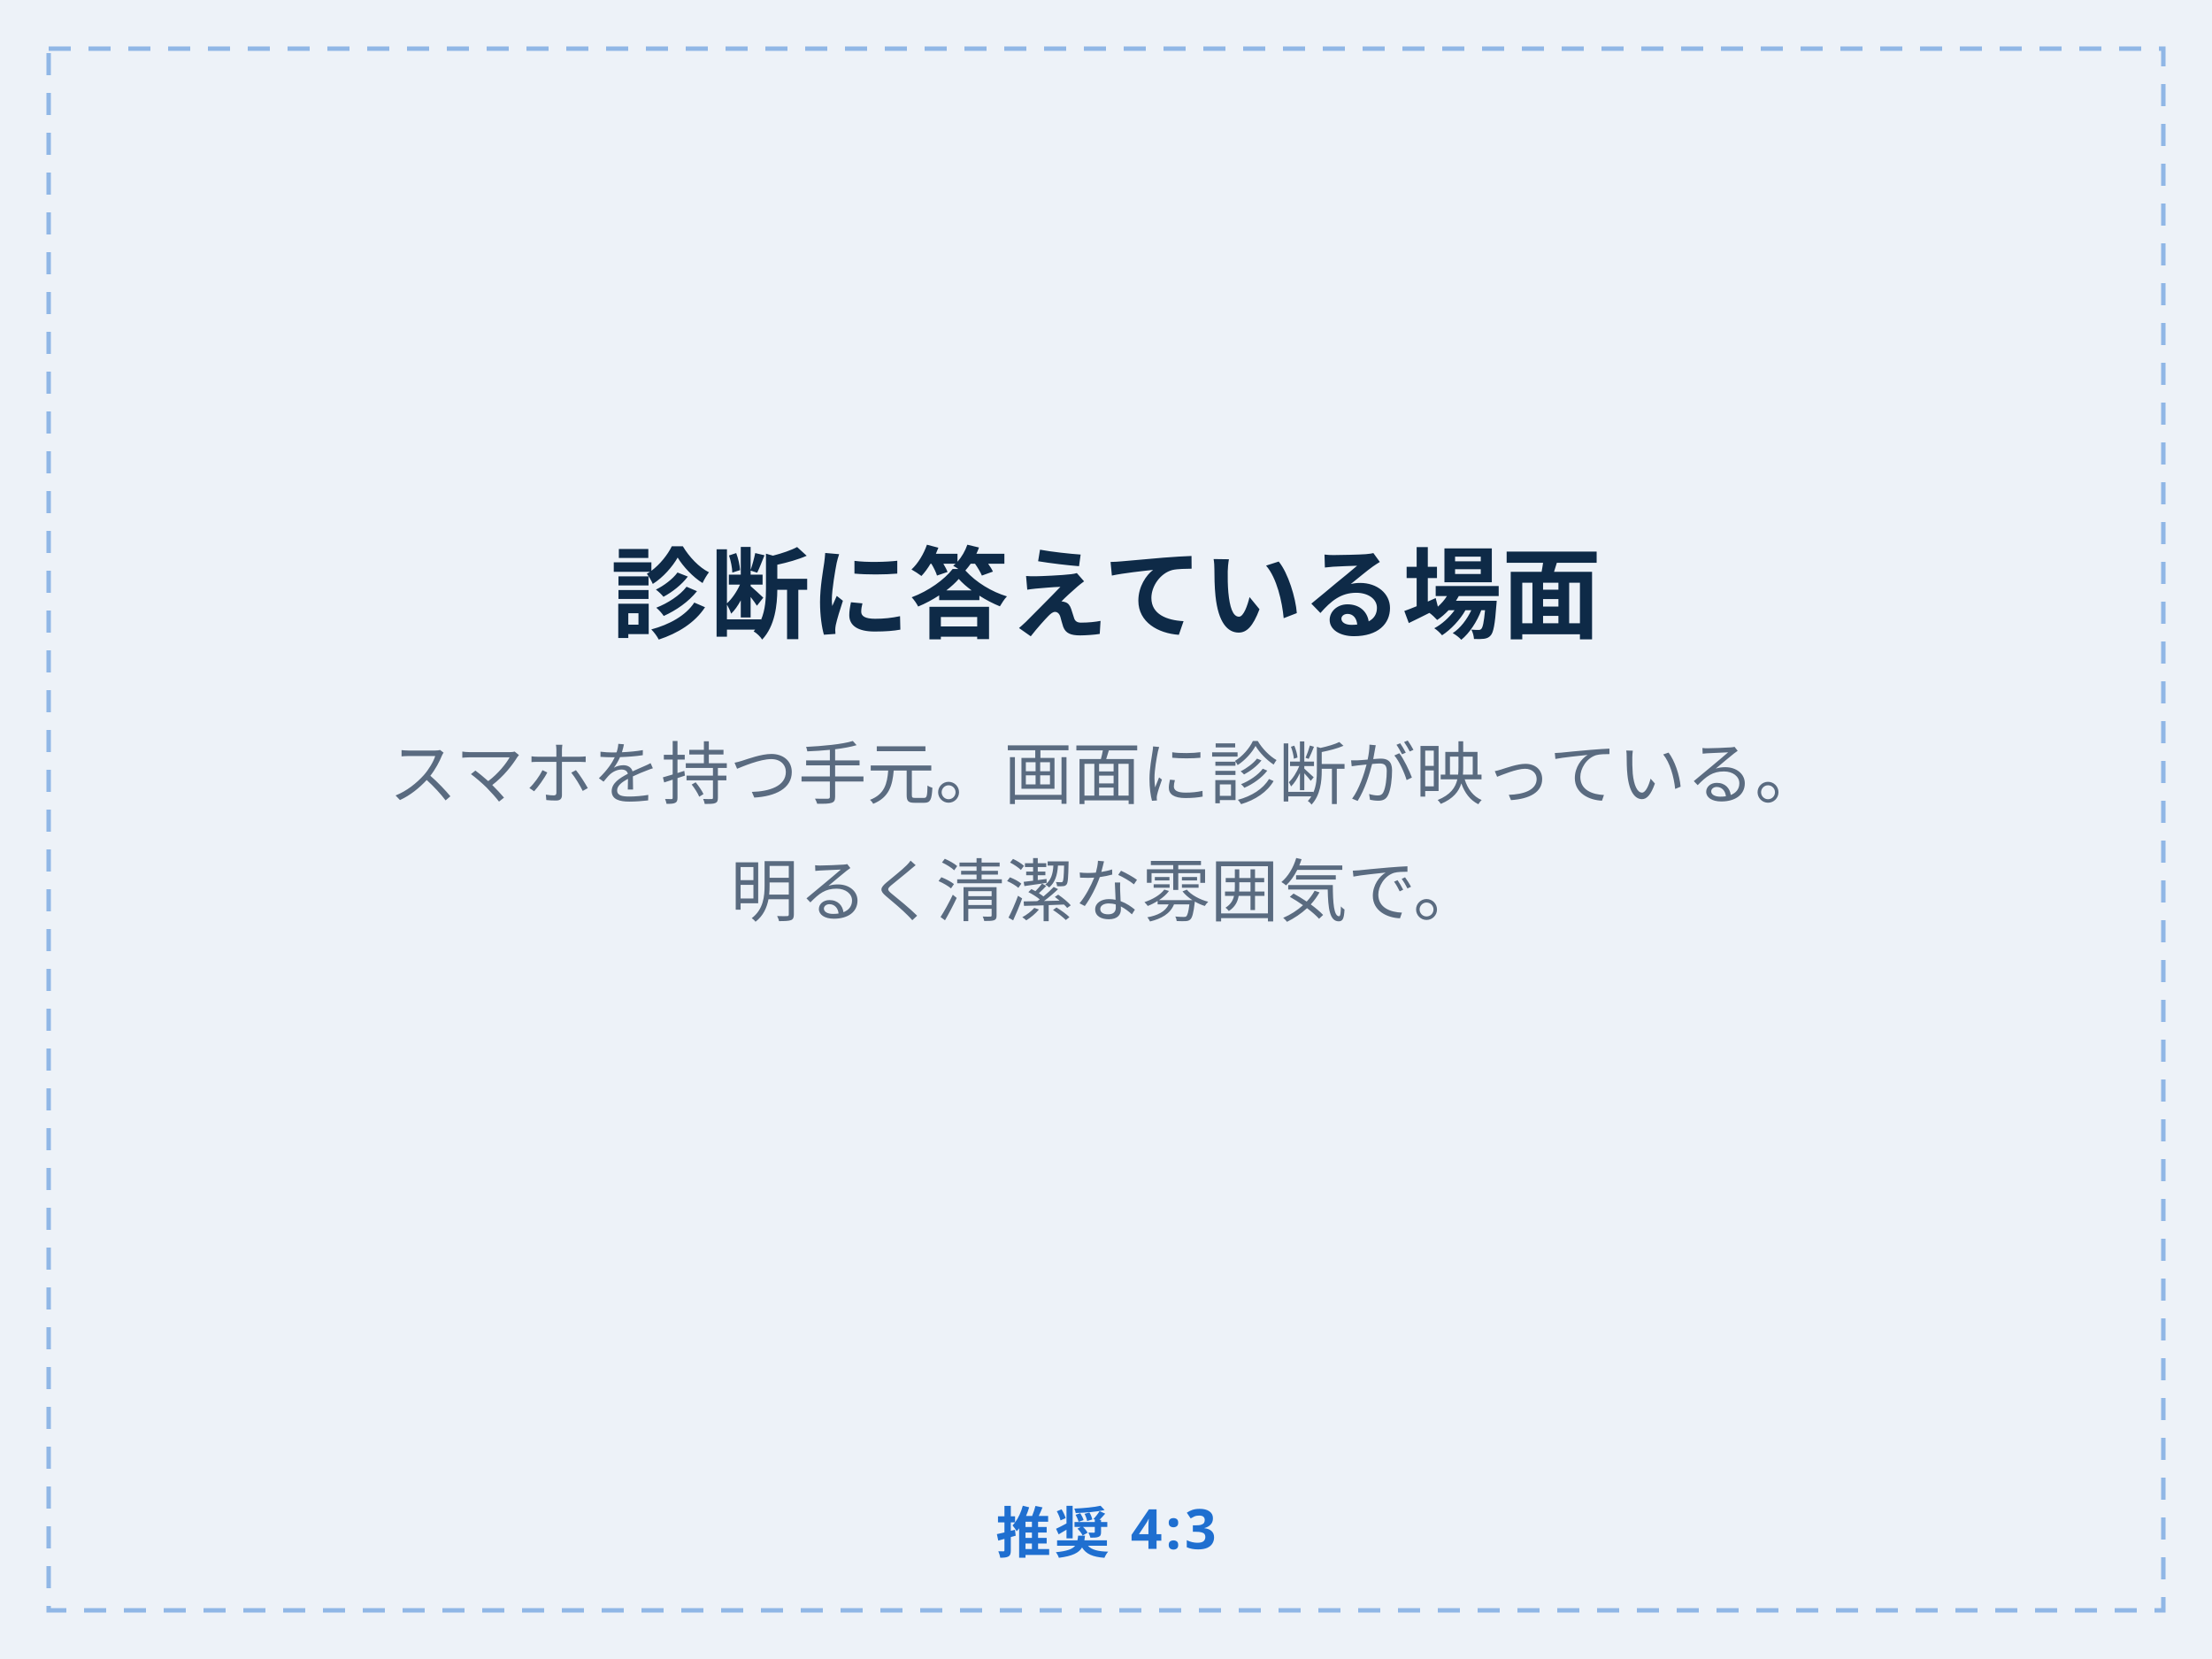
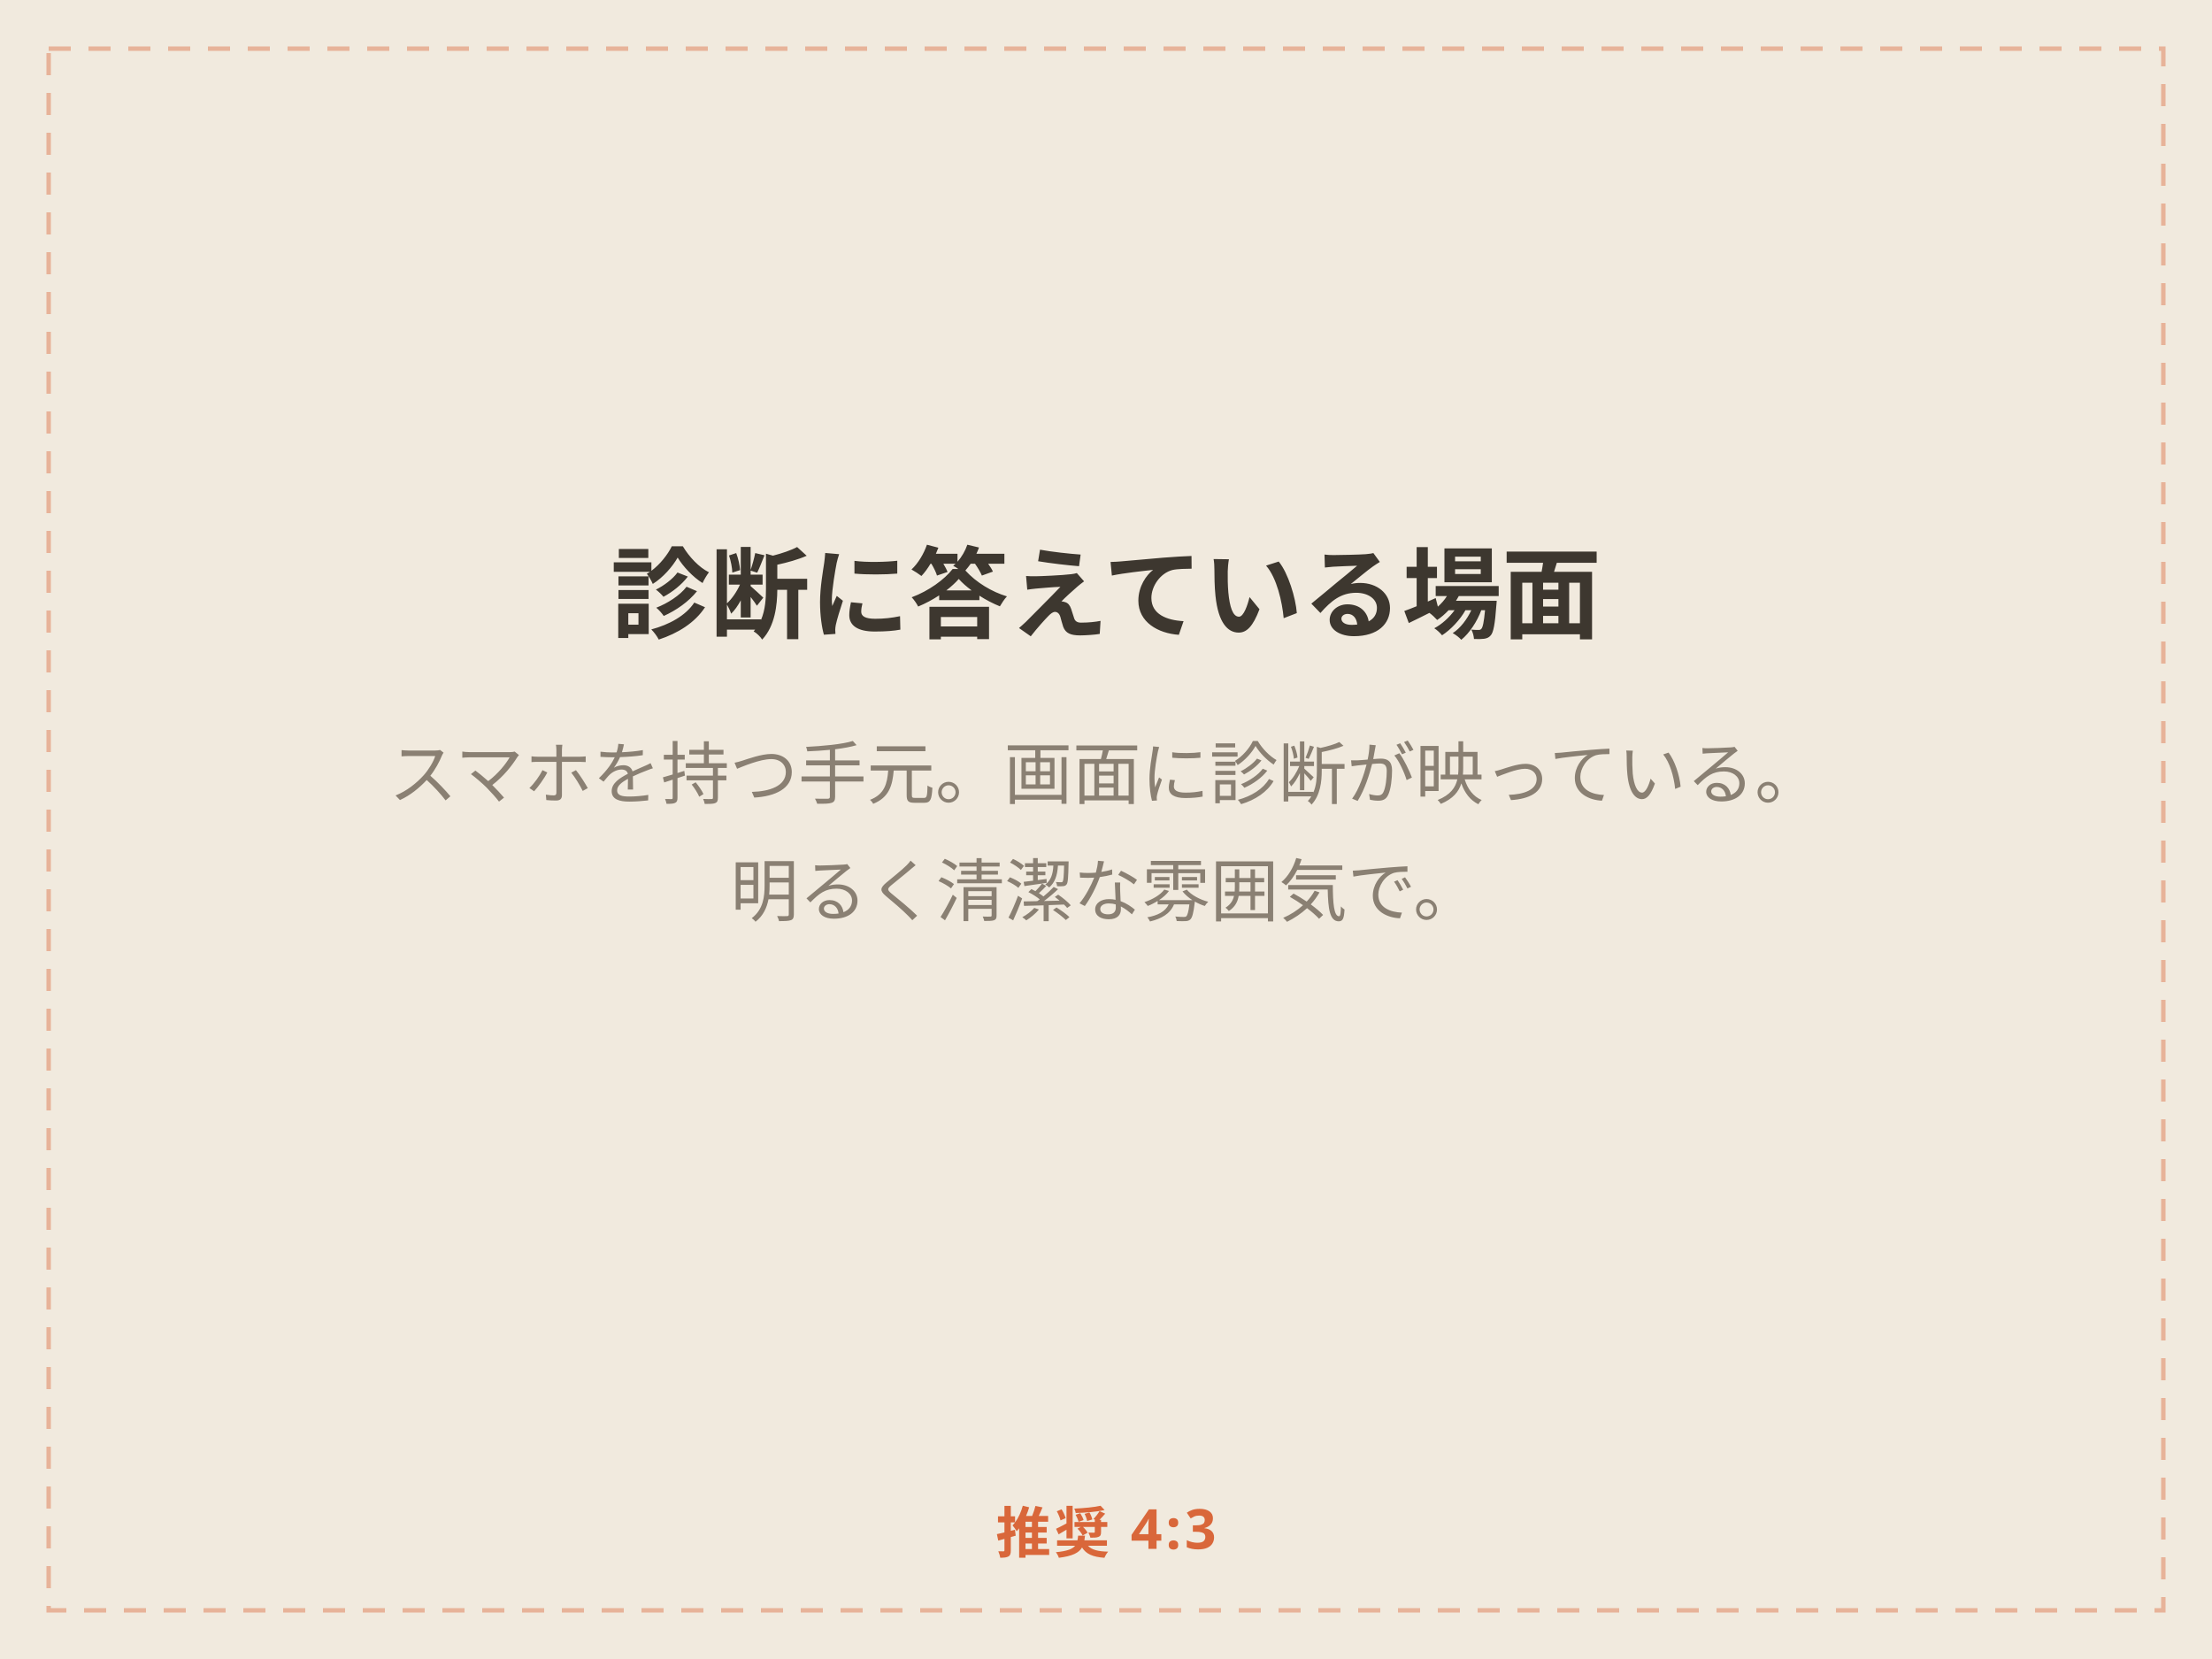
<svg xmlns="http://www.w3.org/2000/svg" viewBox="0 0 1000 750" width="1000" height="750" role="img" aria-label="診断に答えている場面（写真プレースホルダー）">
-   <rect width="1000" height="750" fill="#EDF2F8" />
-   <rect x="22" y="22" width="956" height="706" fill="none" stroke="#1F6FD0" stroke-width="2" stroke-dasharray="10 8" opacity=".45" />
-   <text x="500" y="285" text-anchor="middle" fill="#0E2A47" font-family="system-ui, sans-serif" font-size="45" font-weight="700">診断に答えている場面</text>
-   <text x="500" y="361" text-anchor="middle" fill="#5A6B80" font-family="system-ui, sans-serif" font-size="31">スマホを持つ手元。画面に診断が映っている。</text>
-   <text x="500" y="414" text-anchor="middle" fill="#5A6B80" font-family="system-ui, sans-serif" font-size="31">明るく清潔な雰囲気で。</text>
-   <text x="500" y="702" text-anchor="middle" fill="#1F6FD0" font-family="system-ui, sans-serif" font-size="25" font-weight="700" letter-spacing="1.5">推奨 4:3</text>
+   <rect width="1000" height="750" fill="#F1EADE" />
+   <rect x="22" y="22" width="956" height="706" fill="none" stroke="#D9673A" stroke-width="2" stroke-dasharray="10 8" opacity=".42" />
+   <text x="500" y="285" text-anchor="middle" fill="#3D372F" font-family="system-ui, sans-serif" font-size="45" font-weight="700">診断に答えている場面</text>
+   <text x="500" y="361" text-anchor="middle" fill="#8A8073" font-family="system-ui, sans-serif" font-size="31">スマホを持つ手元。画面に診断が映っている。</text>
+   <text x="500" y="414" text-anchor="middle" fill="#8A8073" font-family="system-ui, sans-serif" font-size="31">明るく清潔な雰囲気で。</text>
+   <text x="500" y="702" text-anchor="middle" fill="#D9673A" font-family="system-ui, sans-serif" font-size="25" font-weight="700" letter-spacing="1.5">推奨 4:3</text>
</svg>
